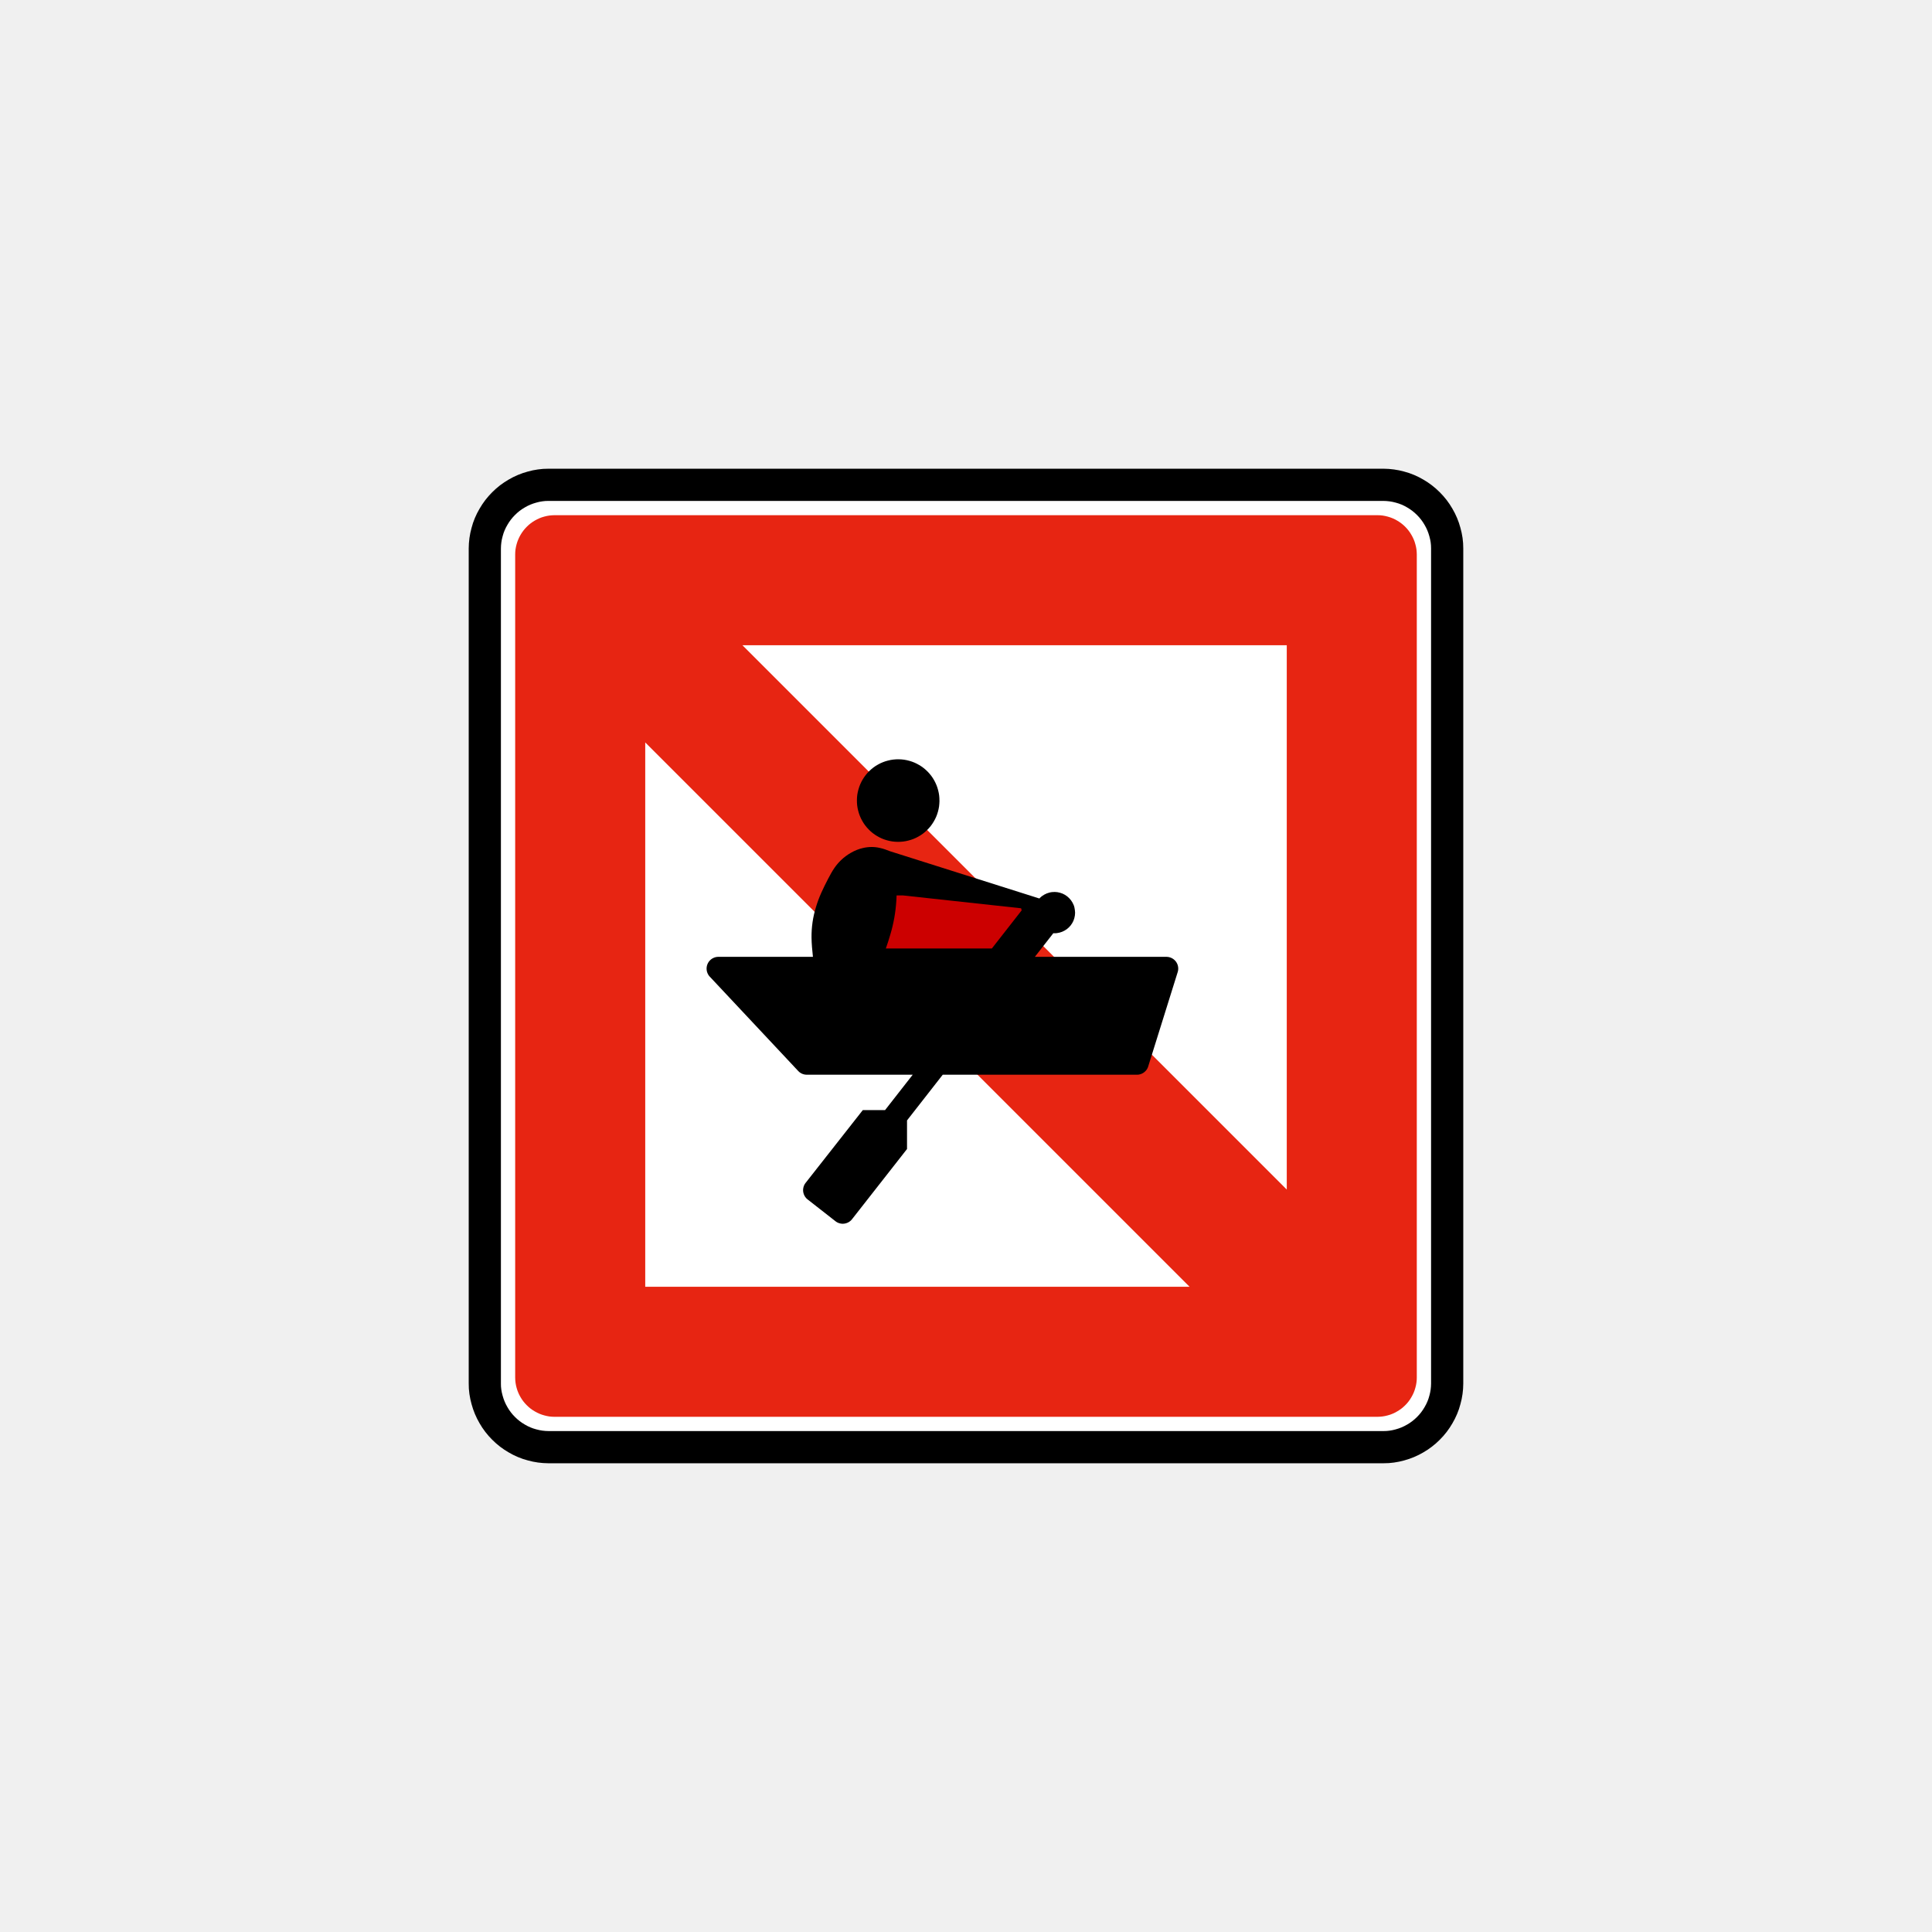
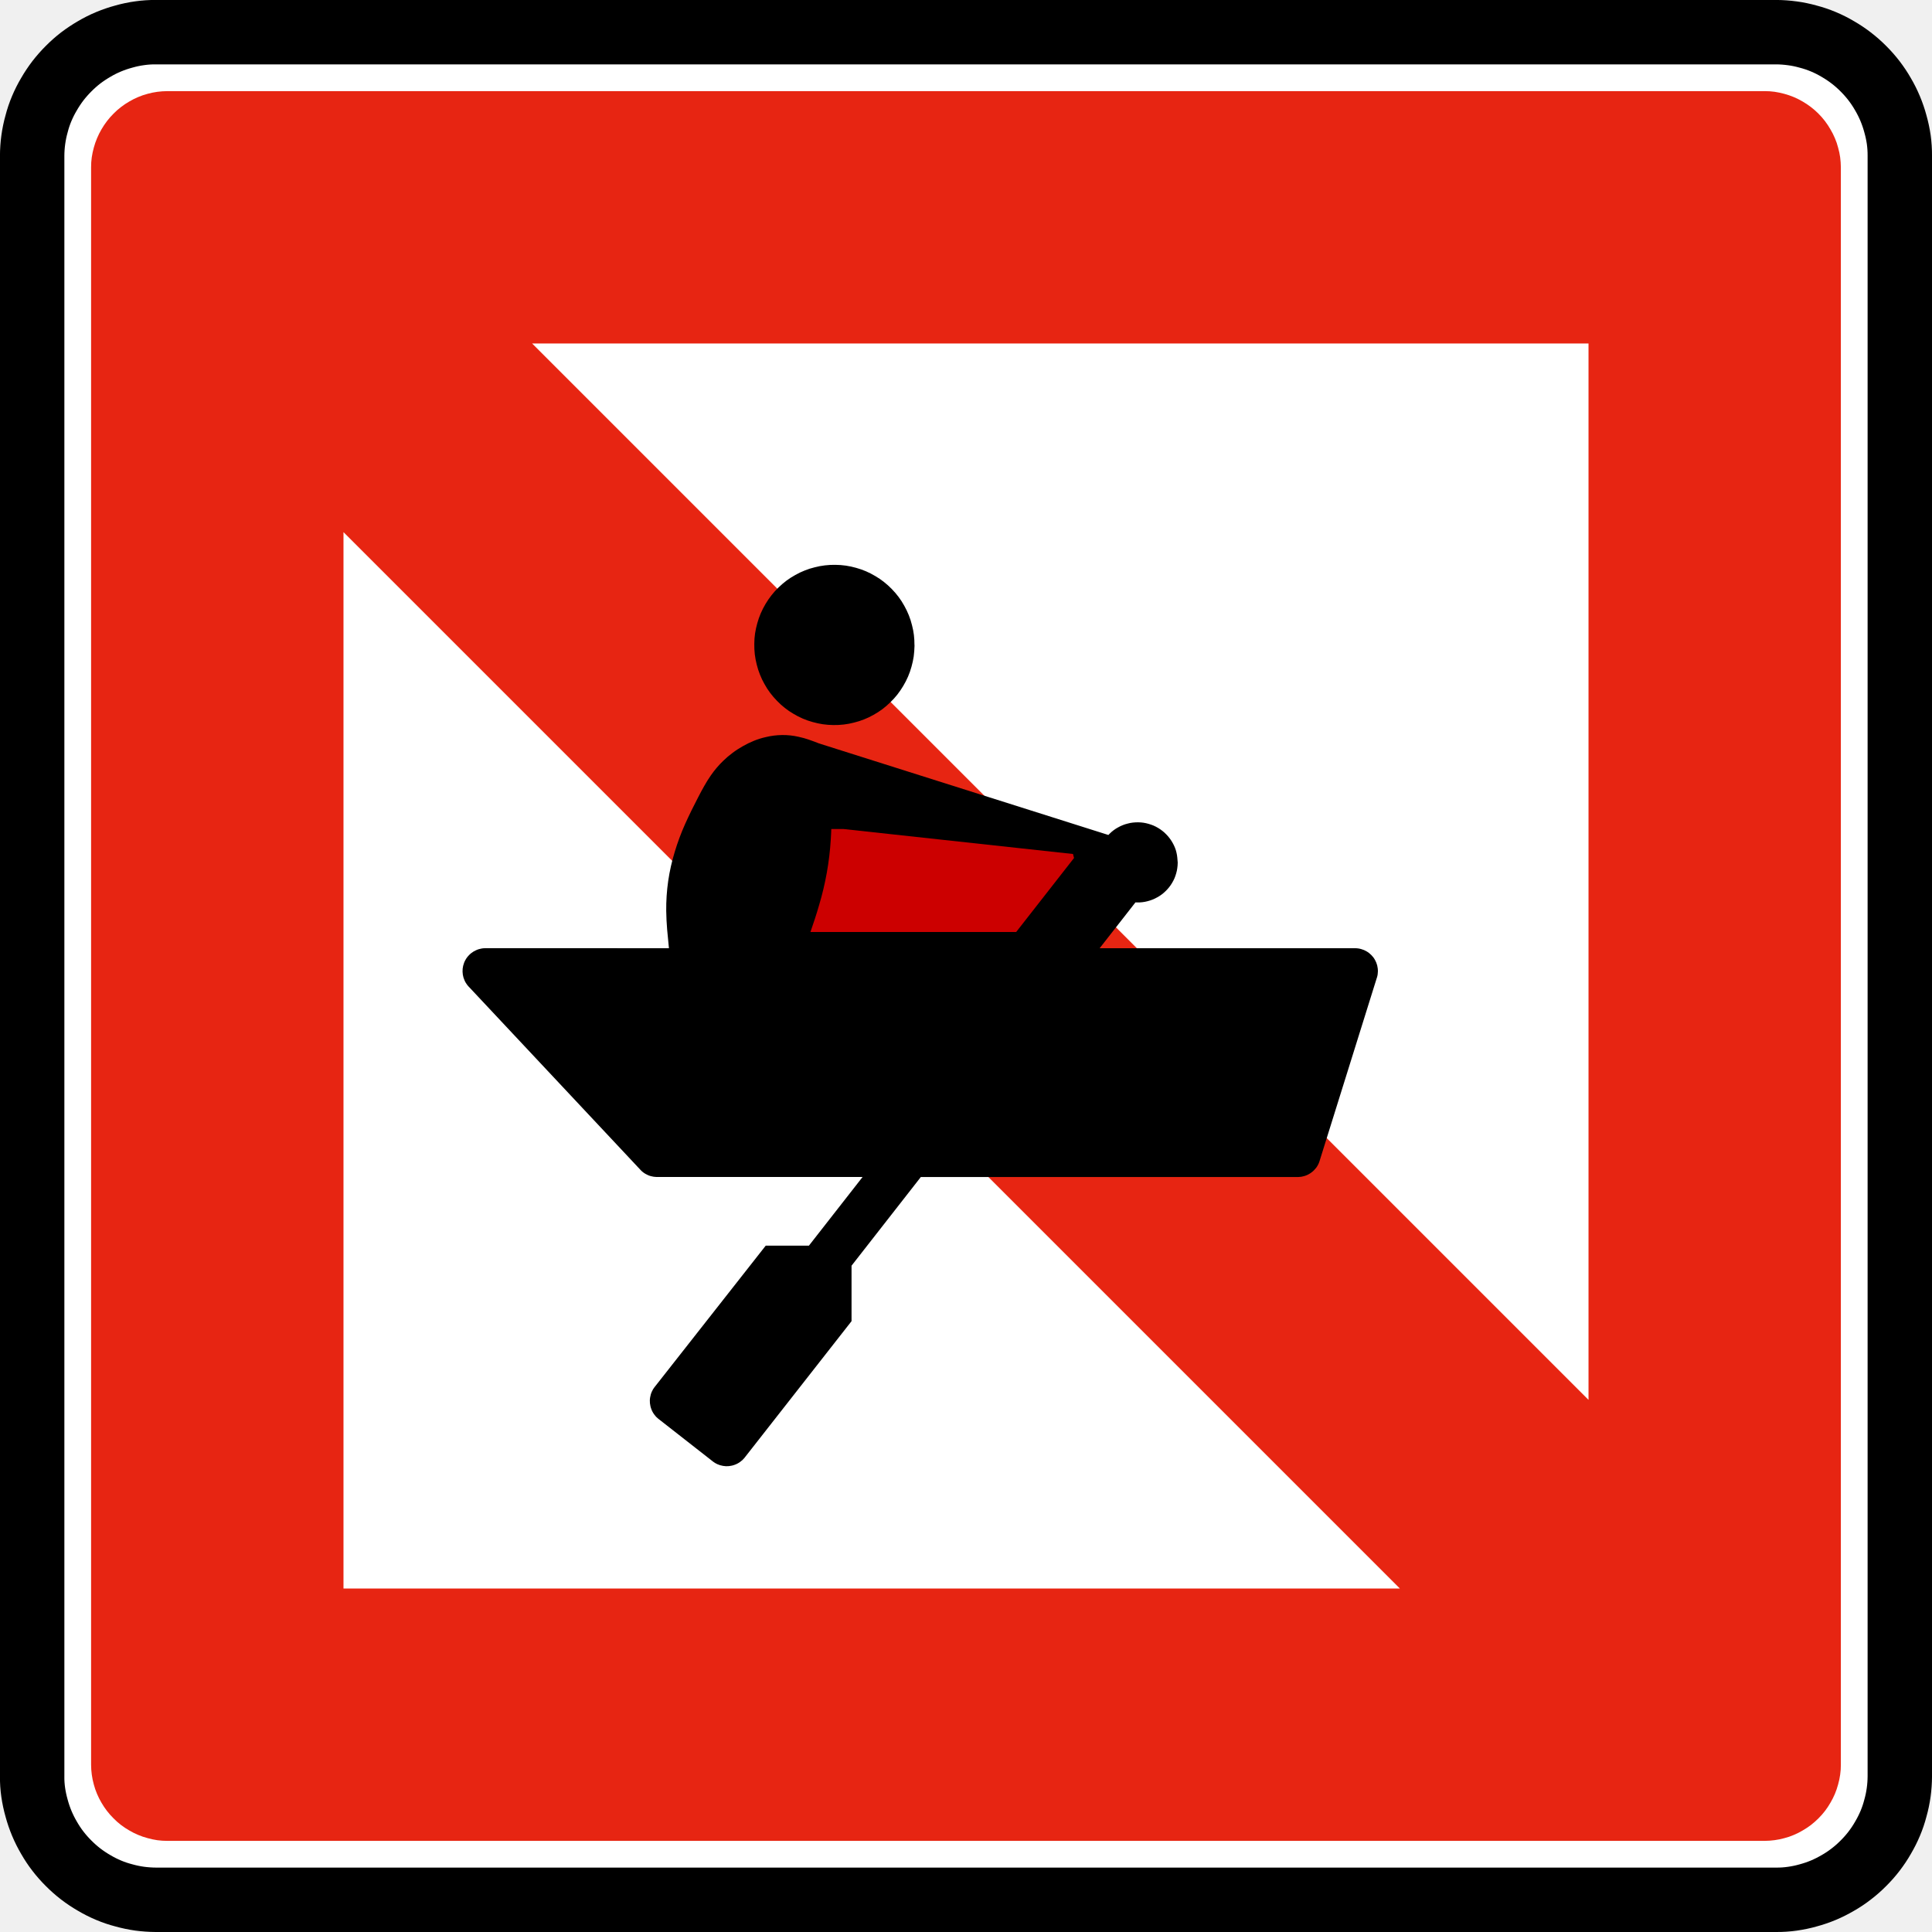
- <svg xmlns="http://www.w3.org/2000/svg" width="120" height="120" id="svg2" version="1.1" style="display:inline">
+ <svg xmlns="http://www.w3.org/2000/svg" width="60" height="60" id="svg2" version="1.1" style="display:inline">
  <defs id="defs4" />
-   <g id="layer20" style="display:inline">
-     <g transform="translate(160,247.6379)" id="layer1-33">
-       <g transform="matrix(0.8434624,0,0,0.8434499,-15.65376,-29.37472)" id="g2916">
-         <path d="m -130.709,-152.272 61.417,0 0.018,0 0.019,0 c 0.201,-0.001 0.403,-0.015 0.601,-0.043 0.2,-0.028 0.398,-0.068 0.591,-0.122 0.195,-0.051 0.385,-0.115 0.571,-0.194 0.186,-0.077 0.366,-0.169 0.539,-0.271 0.175,-0.1 0.343,-0.212 0.502,-0.335 0.159,-0.122 0.31,-0.256 0.451,-0.399 0.144,-0.141 0.278,-0.292 0.4,-0.453 0.122,-0.159 0.235,-0.328 0.335,-0.501 0.101,-0.174 0.191,-0.354 0.269,-0.54 0.077,-0.185 0.142,-0.376 0.195,-0.57 0.055,-0.195 0.098,-0.393 0.125,-0.593 0.029,-0.199 0.041,-0.4 0.04,-0.6 l 0,-61.491 c -0.001,-0.201 -0.015,-0.401 -0.043,-0.601 -0.026,-0.199 -0.068,-0.396 -0.122,-0.59 -0.05,-0.195 -0.115,-0.386 -0.193,-0.571 -0.079,-0.186 -0.169,-0.366 -0.271,-0.54 -0.101,-0.174 -0.212,-0.343 -0.335,-0.501 -0.122,-0.16 -0.256,-0.311 -0.4,-0.453 -0.141,-0.142 -0.292,-0.276 -0.451,-0.399 -0.16,-0.124 -0.328,-0.235 -0.502,-0.335 -0.172,-0.102 -0.354,-0.193 -0.539,-0.27 -0.186,-0.077 -0.378,-0.142 -0.571,-0.195 -0.194,-0.055 -0.391,-0.096 -0.591,-0.125 -0.199,-0.028 -0.4,-0.041 -0.601,-0.04 l -61.49,0 c -0.201,0.001 -0.403,0.015 -0.601,0.043 -0.2,0.028 -0.398,0.069 -0.591,0.122 -0.195,0.051 -0.386,0.115 -0.571,0.194 -0.186,0.077 -0.366,0.169 -0.539,0.271 -0.175,0.1 -0.343,0.211 -0.502,0.335 -0.159,0.122 -0.31,0.256 -0.451,0.399 -0.144,0.141 -0.278,0.292 -0.4,0.453 -0.122,0.159 -0.235,0.328 -0.334,0.501 -0.102,0.174 -0.193,0.354 -0.27,0.54 -0.077,0.185 -0.144,0.376 -0.196,0.571 -0.054,0.194 -0.096,0.391 -0.124,0.59 -0.029,0.2 -0.041,0.4 -0.04,0.601 l 0,0.019 -0.001,0.019 0,61.416 0.001,0.019 0,0.019 c 0.001,0.201 0.015,0.401 0.041,0.601 0.028,0.199 0.069,0.396 0.122,0.591 0.051,0.194 0.116,0.385 0.194,0.571 0.079,0.185 0.169,0.365 0.273,0.539 0.1,0.174 0.211,0.341 0.334,0.501 0.122,0.16 0.256,0.311 0.4,0.453 0.141,0.142 0.292,0.276 0.451,0.399 0.16,0.124 0.328,0.235 0.502,0.335 0.172,0.102 0.354,0.193 0.539,0.27 0.186,0.077 0.376,0.142 0.571,0.195 0.194,0.055 0.391,0.096 0.591,0.125 0.199,0.028 0.4,0.041 0.601,0.04 l 0.019,0 0.018,0 z" style="fill:none;stroke:#231f20;stroke-width:0.27;stroke-linecap:butt;stroke-linejoin:bevel;stroke-miterlimit:22.926;stroke-opacity:1;stroke-dasharray:none" id="path20230" />
-         <path d="m -130.709,-152.205 -0.036,0 c -0.205,-0.001 -0.409,-0.016 -0.611,-0.043 -0.203,-0.028 -0.403,-0.07 -0.599,-0.125 -0.198,-0.051 -0.391,-0.116 -0.58,-0.196 -0.189,-0.079 -0.371,-0.171 -0.546,-0.275 -0.177,-0.102 -0.347,-0.215 -0.51,-0.34 -0.161,-0.124 -0.315,-0.26 -0.459,-0.405 -0.145,-0.144 -0.28,-0.296 -0.405,-0.459 -0.125,-0.161 -0.237,-0.331 -0.339,-0.509 -0.104,-0.176 -0.195,-0.359 -0.274,-0.547 -0.079,-0.189 -0.145,-0.381 -0.198,-0.579 -0.056,-0.198 -0.099,-0.398 -0.128,-0.6 -0.029,-0.203 -0.043,-0.406 -0.04,-0.61 l 0,-61.491 c 0.001,-0.204 0.015,-0.407 0.043,-0.61 0.028,-0.203 0.069,-0.403 0.125,-0.6 0.05,-0.198 0.116,-0.391 0.195,-0.579 0.08,-0.189 0.171,-0.371 0.276,-0.547 0.101,-0.176 0.215,-0.346 0.339,-0.509 0.125,-0.161 0.26,-0.315 0.405,-0.459 0.144,-0.145 0.297,-0.281 0.459,-0.406 0.163,-0.124 0.333,-0.236 0.51,-0.339 0.175,-0.104 0.357,-0.195 0.546,-0.274 0.189,-0.079 0.383,-0.145 0.58,-0.198 0.196,-0.056 0.396,-0.098 0.6,-0.126 0.201,-0.029 0.405,-0.043 0.61,-0.041 l 61.491,0 c 0.204,0.001 0.407,0.016 0.61,0.044 0.201,0.026 0.403,0.069 0.599,0.124 0.198,0.051 0.391,0.117 0.58,0.196 0.189,0.079 0.371,0.171 0.546,0.275 0.177,0.102 0.347,0.215 0.509,0.34 0.163,0.125 0.316,0.26 0.46,0.405 0.145,0.144 0.28,0.297 0.405,0.459 0.125,0.163 0.237,0.331 0.339,0.509 0.104,0.176 0.195,0.359 0.274,0.547 0.079,0.189 0.145,0.381 0.198,0.579 0.056,0.198 0.099,0.398 0.128,0.6 0.028,0.203 0.041,0.406 0.04,0.61 l 0,61.491 c -0.001,0.204 -0.015,0.407 -0.043,0.61 -0.028,0.203 -0.069,0.403 -0.125,0.6 -0.051,0.198 -0.116,0.391 -0.196,0.58 -0.079,0.188 -0.171,0.37 -0.275,0.546 -0.101,0.177 -0.215,0.347 -0.339,0.509 -0.125,0.163 -0.26,0.315 -0.405,0.459 -0.144,0.145 -0.297,0.281 -0.46,0.405 -0.161,0.125 -0.331,0.239 -0.509,0.34 -0.176,0.102 -0.357,0.195 -0.546,0.274 -0.189,0.079 -0.383,0.145 -0.58,0.198 -0.196,0.056 -0.398,0.098 -0.6,0.126 -0.201,0.029 -0.405,0.043 -0.609,0.041 l -61.455,0 z" style="fill:#ffffff;fill-opacity:1;fill-rule:evenodd;stroke:#000000;stroke-width:2.371;stroke-linecap:butt;stroke-linejoin:bevel;stroke-miterlimit:22.926;stroke-opacity:1;stroke-dasharray:none" id="path20234" />
-         <path d="m -130.285,-154.441 60.591,0 c 0.127,-9.8e-4 0.251,-0.01 0.376,-0.027 0.126,-0.016 0.249,-0.042 0.37,-0.076 0.122,-0.031 0.242,-0.071 0.357,-0.121 0.116,-0.048 0.228,-0.105 0.337,-0.17 0.11,-0.063 0.214,-0.132 0.314,-0.208 0.1,-0.078 0.195,-0.16 0.284,-0.25 0.089,-0.089 0.173,-0.182 0.249,-0.282 0.076,-0.1 0.147,-0.205 0.208,-0.314 0.064,-0.108 0.121,-0.221 0.17,-0.337 0.048,-0.117 0.089,-0.235 0.121,-0.357 0.035,-0.121 0.06,-0.244 0.078,-0.37 0.018,-0.125 0.027,-0.25 0.026,-0.376 l 0,-60.616 c -0.001,-0.126 -0.01,-0.25 -0.026,-0.376 -0.017,-0.125 -0.043,-0.248 -0.078,-0.369 -0.031,-0.122 -0.071,-0.242 -0.121,-0.357 -0.049,-0.116 -0.105,-0.229 -0.17,-0.337 -0.062,-0.11 -0.132,-0.214 -0.208,-0.314 -0.076,-0.1 -0.16,-0.195 -0.249,-0.284 -0.089,-0.089 -0.184,-0.173 -0.284,-0.249 -0.1,-0.076 -0.205,-0.147 -0.314,-0.21 -0.108,-0.063 -0.221,-0.12 -0.337,-0.169 -0.116,-0.048 -0.235,-0.089 -0.357,-0.122 -0.121,-0.033 -0.244,-0.059 -0.37,-0.078 -0.125,-0.017 -0.249,-0.026 -0.376,-0.025 l -60.614,0 c -0.126,9.9e-4 -0.251,0.01 -0.376,0.026 -0.126,0.017 -0.249,0.043 -0.37,0.076 -0.122,0.032 -0.242,0.073 -0.357,0.122 -0.116,0.048 -0.228,0.105 -0.337,0.169 -0.11,0.063 -0.214,0.133 -0.314,0.21 -0.1,0.076 -0.195,0.16 -0.282,0.249 -0.09,0.089 -0.174,0.184 -0.25,0.284 -0.076,0.1 -0.147,0.205 -0.21,0.314 -0.063,0.108 -0.12,0.221 -0.168,0.337 -0.049,0.116 -0.09,0.235 -0.123,0.357 -0.033,0.121 -0.06,0.244 -0.078,0.37 -0.017,0.125 -0.026,0.249 -0.025,0.375 l 0,60.616 c 0,0.126 0.01,0.251 0.026,0.376 0.017,0.126 0.043,0.249 0.076,0.37 0.032,0.122 0.073,0.242 0.122,0.357 0.048,0.116 0.105,0.228 0.169,0.337 0.063,0.11 0.133,0.214 0.21,0.314 0.078,0.1 0.16,0.194 0.25,0.282 0.088,0.09 0.182,0.174 0.282,0.25 0.1,0.076 0.205,0.147 0.314,0.208 0.108,0.064 0.221,0.121 0.337,0.169 0.116,0.049 0.235,0.09 0.357,0.122 0.121,0.035 0.244,0.06 0.37,0.079 0.125,0.017 0.25,0.025 0.376,0.025 l 0.022,0 z" style="fill:#e72512;fill-opacity:1;fill-rule:evenodd;stroke:none" id="path20238" />
-         <path d="m -83.536,-164.016 -40.085,-40.085 0,40.085 40.085,0" style="fill:#ffffff;fill-opacity:1;fill-rule:evenodd;stroke:none" id="path20242" />
-         <path d="m -76.379,-171.175 0,-40.085 -40.085,0 40.085,40.085" style="fill:#ffffff;fill-opacity:1;fill-rule:evenodd;stroke:none" id="path20246" />
-         <path d="m -94.596,-192.611 c 0.007,-0.009 0.015,-0.016 0.024,-0.025 0.007,-0.007 0.015,-0.016 0.024,-0.024 0.046,-0.048 0.098,-0.09 0.15,-0.13 0.054,-0.04 0.109,-0.076 0.168,-0.107 0.058,-0.033 0.117,-0.061 0.179,-0.086 0.062,-0.025 0.125,-0.045 0.19,-0.06 0.064,-0.018 0.129,-0.03 0.195,-0.037 0.066,-0.007 0.133,-0.011 0.199,-0.01 0.066,0.001 0.133,0.005 0.198,0.015 0.066,0.01 0.131,0.024 0.195,0.043 0.064,0.018 0.126,0.04 0.188,0.065 0.061,0.026 0.12,0.058 0.177,0.091 0.056,0.034 0.111,0.071 0.164,0.113 0.052,0.041 0.101,0.085 0.147,0.134 0.046,0.046 0.09,0.098 0.129,0.15 0.04,0.054 0.076,0.109 0.109,0.168 0.033,0.058 0.062,0.117 0.087,0.179 0.025,0.061 0.045,0.125 0.059,0.19 0.015,0.06 0.025,0.122 0.031,0.185 0.006,0.062 0.011,0.125 0.016,0.189 l 0,0.02 c -0.001,0.066 -0.006,0.133 -0.016,0.198 -0.009,0.066 -0.022,0.131 -0.041,0.195 -0.018,0.064 -0.039,0.126 -0.065,0.188 -0.026,0.061 -0.058,0.12 -0.091,0.176 -0.034,0.058 -0.071,0.113 -0.113,0.165 -0.041,0.051 -0.086,0.101 -0.134,0.147 -0.046,0.046 -0.098,0.09 -0.15,0.129 -0.054,0.04 -0.11,0.076 -0.168,0.107 -0.058,0.034 -0.117,0.061 -0.179,0.086 -0.062,0.025 -0.125,0.045 -0.19,0.061 -0.064,0.018 -0.129,0.03 -0.195,0.037 -0.066,0.009 -0.133,0.011 -0.199,0.009 -0.01,0 -0.021,0 -0.031,-0.001 l -0.031,-0.001 -1.359,1.74 9.711,0 c 0.036,0 0.072,0.004 0.109,0.009 0.036,0.005 0.072,0.014 0.107,0.024 0.036,0.01 0.072,0.022 0.107,0.037 0.034,0.015 0.068,0.033 0.1,0.052 0.034,0.019 0.065,0.04 0.094,0.064 0.03,0.024 0.059,0.05 0.084,0.076 0.028,0.028 0.052,0.056 0.075,0.086 0.022,0.031 0.043,0.062 0.061,0.096 0.019,0.033 0.035,0.068 0.049,0.102 0.014,0.035 0.025,0.071 0.035,0.107 0.009,0.037 0.016,0.075 0.02,0.113 0.005,0.037 0.006,0.075 0.006,0.114 -0.001,0.037 -0.004,0.075 -0.009,0.113 -0.005,0.037 -0.014,0.075 -0.025,0.111 l -0.003,0.011 -0.004,0.01 -2.171,6.946 -0.006,0.02 c -0.007,0.024 -0.016,0.046 -0.026,0.069 -0.01,0.022 -0.021,0.045 -0.033,0.068 -0.018,0.033 -0.037,0.065 -0.06,0.096 -0.022,0.03 -0.048,0.06 -0.074,0.086 -0.025,0.029 -0.054,0.054 -0.083,0.077 -0.03,0.025 -0.061,0.046 -0.092,0.065 -0.033,0.021 -0.066,0.039 -0.101,0.054 -0.035,0.015 -0.07,0.029 -0.106,0.039 -0.036,0.011 -0.074,0.02 -0.111,0.026 -0.037,0.006 -0.075,0.009 -0.114,0.01 l -0.011,0 -14.314,0 -2.629,3.365 0,2.105 -4.05,5.17 -0.006,0.009 c -0.002,0.002 -0.005,0.005 -0.008,0.009 -0.024,0.029 -0.05,0.056 -0.077,0.083 -0.029,0.026 -0.058,0.05 -0.089,0.071 -0.031,0.022 -0.062,0.043 -0.096,0.06 -0.034,0.018 -0.069,0.034 -0.104,0.046 -0.036,0.014 -0.072,0.025 -0.109,0.033 -0.037,0.009 -0.075,0.015 -0.113,0.019 -0.037,0.004 -0.075,0.005 -0.114,0.004 -0.037,-0.002 -0.075,-0.006 -0.113,-0.013 -0.037,-0.006 -0.075,-0.015 -0.111,-0.026 -0.036,-0.011 -0.071,-0.024 -0.106,-0.04 -0.028,-0.013 -0.055,-0.026 -0.081,-0.043 -0.026,-0.015 -0.051,-0.033 -0.076,-0.051 l -0.016,-0.013 -2.05,-1.604 -0.009,-0.008 -0.009,-0.006 c -0.03,-0.024 -0.058,-0.05 -0.084,-0.077 -0.025,-0.029 -0.049,-0.058 -0.071,-0.089 -0.022,-0.031 -0.043,-0.062 -0.06,-0.096 -0.018,-0.034 -0.034,-0.069 -0.046,-0.104 -0.014,-0.036 -0.025,-0.072 -0.033,-0.109 -0.009,-0.037 -0.015,-0.075 -0.019,-0.113 -0.004,-0.037 -0.005,-0.076 -0.004,-0.114 0.001,-0.037 0.006,-0.075 0.013,-0.113 0.006,-0.037 0.015,-0.075 0.025,-0.11 0.011,-0.037 0.025,-0.072 0.041,-0.107 0.013,-0.028 0.026,-0.055 0.043,-0.083 0.016,-0.026 0.034,-0.052 0.052,-0.076 l 0.013,-0.016 4.211,-5.359 1.639,0 2.036,-2.605 -7.82,0 c -0.036,-0.001 -0.071,-0.004 -0.106,-0.009 -0.035,-0.005 -0.069,-0.013 -0.104,-0.022 -0.036,-0.01 -0.072,-0.021 -0.107,-0.036 -0.035,-0.015 -0.069,-0.033 -0.101,-0.051 -0.033,-0.019 -0.065,-0.04 -0.095,-0.064 -0.029,-0.022 -0.058,-0.049 -0.084,-0.076 l -0.007,-0.008 -0.009,-0.009 -6.511,-6.946 -0.015,-0.015 c -0.018,-0.019 -0.034,-0.039 -0.049,-0.06 -0.016,-0.021 -0.03,-0.043 -0.044,-0.065 -0.02,-0.031 -0.037,-0.065 -0.052,-0.1 -0.016,-0.035 -0.029,-0.07 -0.04,-0.106 -0.01,-0.036 -0.019,-0.074 -0.025,-0.111 -0.006,-0.037 -0.009,-0.075 -0.01,-0.114 -0.001,-0.037 0,-0.075 0.004,-0.113 0.004,-0.039 0.011,-0.075 0.02,-0.113 0.009,-0.036 0.02,-0.074 0.034,-0.109 0.013,-0.035 0.029,-0.07 0.048,-0.102 0.018,-0.034 0.037,-0.066 0.06,-0.096 0.022,-0.031 0.048,-0.06 0.074,-0.087 0.025,-0.028 0.054,-0.054 0.083,-0.077 0.03,-0.024 0.061,-0.045 0.092,-0.065 0.033,-0.02 0.066,-0.037 0.101,-0.052 0.034,-0.016 0.07,-0.029 0.106,-0.04 0.036,-0.011 0.074,-0.019 0.111,-0.025 0.037,-0.006 0.075,-0.01 0.113,-0.01 l 0.011,0 0.011,-0.001 6.963,0.001 c -0.025,-0.236 -0.048,-0.471 -0.068,-0.708 -0.02,-0.236 -0.031,-0.472 -0.035,-0.709 -0.004,-0.38 0.021,-0.759 0.075,-1.135 0.055,-0.375 0.138,-0.746 0.25,-1.109 0.109,-0.362 0.241,-0.716 0.396,-1.061 0.156,-0.346 0.323,-0.686 0.499,-1.021 0.072,-0.14 0.146,-0.279 0.224,-0.415 0.076,-0.136 0.16,-0.27 0.249,-0.399 0.069,-0.099 0.142,-0.195 0.22,-0.287 0.079,-0.092 0.161,-0.181 0.249,-0.265 0.111,-0.109 0.229,-0.21 0.354,-0.302 0.124,-0.094 0.255,-0.177 0.39,-0.254 0.135,-0.077 0.275,-0.146 0.419,-0.204 0.145,-0.059 0.292,-0.106 0.445,-0.14 0.206,-0.051 0.416,-0.077 0.629,-0.08 0.211,-0.002 0.421,0.02 0.627,0.068 0.133,0.028 0.263,0.065 0.39,0.109 0.128,0.044 0.255,0.091 0.38,0.141 l 10.984,3.475" style="fill:#000000;fill-opacity:1;fill-rule:evenodd;stroke:none" id="path20250" />
-         <path d="m -101.954,-199.82 0,0.02 0,0.02 c -0.003,0.133 -0.013,0.265 -0.03,0.396 -0.019,0.131 -0.048,0.261 -0.084,0.389 -0.035,0.128 -0.079,0.254 -0.131,0.375 -0.052,0.122 -0.114,0.24 -0.182,0.354 -0.068,0.115 -0.142,0.224 -0.224,0.329 -0.083,0.104 -0.171,0.203 -0.268,0.294 -0.094,0.094 -0.195,0.18 -0.301,0.26 -0.106,0.079 -0.217,0.151 -0.334,0.215 -0.116,0.066 -0.236,0.124 -0.359,0.172 -0.124,0.049 -0.25,0.09 -0.379,0.121 -0.129,0.034 -0.259,0.059 -0.39,0.074 -0.133,0.016 -0.265,0.022 -0.398,0.02 -0.133,-0.001 -0.265,-0.011 -0.396,-0.03 -0.131,-0.019 -0.261,-0.048 -0.389,-0.084 -0.129,-0.035 -0.254,-0.079 -0.375,-0.131 -0.122,-0.052 -0.241,-0.114 -0.354,-0.182 -0.115,-0.066 -0.225,-0.141 -0.329,-0.224 -0.104,-0.083 -0.203,-0.171 -0.295,-0.268 -0.092,-0.094 -0.18,-0.195 -0.259,-0.301 -0.08,-0.106 -0.151,-0.217 -0.215,-0.334 -0.066,-0.115 -0.124,-0.235 -0.172,-0.359 -0.05,-0.124 -0.09,-0.25 -0.122,-0.379 -0.033,-0.128 -0.058,-0.259 -0.074,-0.39 -0.015,-0.133 -0.021,-0.265 -0.019,-0.398 0,-0.133 0.01,-0.265 0.029,-0.396 0.02,-0.131 0.048,-0.261 0.085,-0.389 0.035,-0.128 0.079,-0.254 0.131,-0.375 0.052,-0.122 0.114,-0.24 0.181,-0.354 0.068,-0.115 0.142,-0.224 0.225,-0.329 0.081,-0.104 0.171,-0.203 0.266,-0.295 0.095,-0.092 0.195,-0.179 0.301,-0.259 0.106,-0.08 0.219,-0.151 0.335,-0.215 0.115,-0.066 0.235,-0.124 0.359,-0.172 0.122,-0.05 0.249,-0.09 0.378,-0.121 0.129,-0.034 0.259,-0.059 0.391,-0.074 0.131,-0.016 0.265,-0.022 0.396,-0.02 0.134,10e-4 0.266,0.011 0.398,0.03 0.131,0.019 0.261,0.048 0.389,0.084 0.128,0.035 0.253,0.079 0.375,0.131 0.121,0.052 0.24,0.114 0.354,0.182 0.114,0.066 0.224,0.141 0.328,0.224 0.105,0.083 0.204,0.171 0.295,0.266 0.094,0.095 0.18,0.196 0.26,0.302 0.079,0.106 0.151,0.217 0.215,0.334 0.065,0.115 0.122,0.235 0.172,0.359 0.049,0.122 0.09,0.249 0.121,0.378 0.033,0.122 0.056,0.246 0.072,0.371 0.015,0.125 0.022,0.251 0.021,0.378" style="fill:#000000;fill-opacity:1;fill-rule:evenodd;stroke:none" id="path20254" />
-         <path d="m -95.939,-191.888 -8.712,-0.948 -0.46,0 c -0.002,0.066 -0.006,0.134 -0.009,0.2 -0.004,0.068 -0.008,0.135 -0.011,0.201 -0.026,0.421 -0.076,0.84 -0.15,1.255 -0.074,0.414 -0.171,0.824 -0.292,1.228 -0.05,0.172 -0.102,0.344 -0.158,0.514 -0.056,0.17 -0.113,0.34 -0.171,0.509 l 7.807,0 2.195,-2.808 -0.011,-0.036 c -0.004,-0.013 -0.007,-0.025 -0.01,-0.037 -0.004,-0.013 -0.006,-0.026 -0.009,-0.039 l -0.009,-0.039" style="fill:#cc0000;fill-opacity:1;fill-rule:evenodd;stroke:none" id="path20258" />
+   <g id="layer20" style="display:inline" transform="translate(0,-60)">
+     <g id="g7021" transform="matrix(0.9703507,0,0,0.9703507,-28.22101,31.77892)">
+       <g id="layer1-33" transform="translate(160,247.6379)">
+         <g id="g2916" transform="matrix(0.8434624,0,0,0.8434499,-15.65376,-29.37472)">
+           <path id="path20230" style="fill:none;stroke:#231f20;stroke-width:0.278;stroke-linecap:butt;stroke-linejoin:bevel;stroke-miterlimit:22.926;stroke-opacity:1;stroke-dasharray:none" d="m -130.709,-152.272 61.417,0 0.018,0 0.019,0 c 0.201,-0.001 0.403,-0.015 0.601,-0.043 0.2,-0.028 0.398,-0.068 0.591,-0.122 0.195,-0.051 0.385,-0.115 0.571,-0.194 0.186,-0.077 0.366,-0.169 0.539,-0.271 0.175,-0.1 0.343,-0.212 0.502,-0.335 0.159,-0.122 0.31,-0.256 0.451,-0.399 0.144,-0.141 0.278,-0.292 0.4,-0.453 0.122,-0.159 0.235,-0.328 0.335,-0.501 0.101,-0.174 0.191,-0.354 0.269,-0.54 0.077,-0.185 0.142,-0.376 0.195,-0.57 0.055,-0.195 0.098,-0.393 0.125,-0.593 0.029,-0.199 0.041,-0.4 0.04,-0.6 l 0,-61.491 c -0.001,-0.201 -0.015,-0.401 -0.043,-0.601 -0.026,-0.199 -0.068,-0.396 -0.122,-0.59 -0.05,-0.195 -0.115,-0.386 -0.193,-0.571 -0.079,-0.186 -0.169,-0.366 -0.271,-0.54 -0.101,-0.174 -0.212,-0.343 -0.335,-0.501 -0.122,-0.16 -0.256,-0.311 -0.4,-0.453 -0.141,-0.142 -0.292,-0.276 -0.451,-0.399 -0.16,-0.124 -0.328,-0.235 -0.502,-0.335 -0.172,-0.102 -0.354,-0.193 -0.539,-0.27 -0.186,-0.077 -0.378,-0.142 -0.571,-0.195 -0.194,-0.055 -0.391,-0.096 -0.591,-0.125 -0.199,-0.028 -0.4,-0.041 -0.601,-0.04 l -61.49,0 c -0.201,0.001 -0.403,0.015 -0.601,0.043 -0.2,0.028 -0.398,0.069 -0.591,0.122 -0.195,0.051 -0.386,0.115 -0.571,0.194 -0.186,0.077 -0.366,0.169 -0.539,0.271 -0.175,0.1 -0.343,0.211 -0.502,0.335 -0.159,0.122 -0.31,0.256 -0.451,0.399 -0.144,0.141 -0.278,0.292 -0.4,0.453 -0.122,0.159 -0.235,0.328 -0.334,0.501 -0.102,0.174 -0.193,0.354 -0.27,0.54 -0.077,0.185 -0.144,0.376 -0.196,0.571 -0.054,0.194 -0.096,0.391 -0.124,0.59 -0.029,0.2 -0.041,0.4 -0.04,0.601 l 0,0.019 -0.001,0.019 0,61.416 0.001,0.019 0,0.019 c 0.001,0.201 0.015,0.401 0.041,0.601 0.028,0.199 0.069,0.396 0.122,0.591 0.051,0.194 0.116,0.385 0.194,0.571 0.079,0.185 0.169,0.365 0.273,0.539 0.1,0.174 0.211,0.341 0.334,0.501 0.122,0.16 0.256,0.311 0.4,0.453 0.141,0.142 0.292,0.276 0.451,0.399 0.16,0.124 0.328,0.235 0.502,0.335 0.172,0.102 0.354,0.193 0.539,0.27 0.186,0.077 0.376,0.142 0.571,0.195 0.194,0.055 0.391,0.096 0.591,0.125 0.199,0.028 0.4,0.041 0.601,0.04 l 0.019,0 0.018,0 z" />
+           <path id="path20234" style="fill:#ffffff;fill-opacity:1;fill-rule:evenodd;stroke:#000000;stroke-width:2.444;stroke-linecap:butt;stroke-linejoin:bevel;stroke-miterlimit:22.926;stroke-opacity:1;stroke-dasharray:none" d="m -130.709,-152.205 -0.036,0 c -0.205,-0.001 -0.409,-0.016 -0.611,-0.043 -0.203,-0.028 -0.403,-0.07 -0.599,-0.125 -0.198,-0.051 -0.391,-0.116 -0.58,-0.196 -0.189,-0.079 -0.371,-0.171 -0.546,-0.275 -0.177,-0.102 -0.347,-0.215 -0.51,-0.34 -0.161,-0.124 -0.315,-0.26 -0.459,-0.405 -0.145,-0.144 -0.28,-0.296 -0.405,-0.459 -0.125,-0.161 -0.237,-0.331 -0.339,-0.509 -0.104,-0.176 -0.195,-0.359 -0.274,-0.547 -0.079,-0.189 -0.145,-0.381 -0.198,-0.579 -0.056,-0.198 -0.099,-0.398 -0.128,-0.6 -0.029,-0.203 -0.043,-0.406 -0.04,-0.61 l 0,-61.491 c 0.001,-0.204 0.015,-0.407 0.043,-0.61 0.028,-0.203 0.069,-0.403 0.125,-0.6 0.05,-0.198 0.116,-0.391 0.195,-0.579 0.08,-0.189 0.171,-0.371 0.276,-0.547 0.101,-0.176 0.215,-0.346 0.339,-0.509 0.125,-0.161 0.26,-0.315 0.405,-0.459 0.144,-0.145 0.297,-0.281 0.459,-0.406 0.163,-0.124 0.333,-0.236 0.51,-0.339 0.175,-0.104 0.357,-0.195 0.546,-0.274 0.189,-0.079 0.383,-0.145 0.58,-0.198 0.196,-0.056 0.396,-0.098 0.6,-0.126 0.201,-0.029 0.405,-0.043 0.61,-0.041 l 61.491,0 c 0.204,0.001 0.407,0.016 0.61,0.044 0.201,0.026 0.403,0.069 0.599,0.124 0.198,0.051 0.391,0.117 0.58,0.196 0.189,0.079 0.371,0.171 0.546,0.275 0.177,0.102 0.347,0.215 0.509,0.34 0.163,0.125 0.316,0.26 0.46,0.405 0.145,0.144 0.28,0.297 0.405,0.459 0.125,0.163 0.237,0.331 0.339,0.509 0.104,0.176 0.195,0.359 0.274,0.547 0.079,0.189 0.145,0.381 0.198,0.579 0.056,0.198 0.099,0.398 0.128,0.6 0.028,0.203 0.041,0.406 0.04,0.61 l 0,61.491 c -0.001,0.204 -0.015,0.407 -0.043,0.61 -0.028,0.203 -0.069,0.403 -0.125,0.6 -0.051,0.198 -0.116,0.391 -0.196,0.58 -0.079,0.188 -0.171,0.37 -0.275,0.546 -0.101,0.177 -0.215,0.347 -0.339,0.509 -0.125,0.163 -0.26,0.315 -0.405,0.459 -0.144,0.145 -0.297,0.281 -0.46,0.405 -0.161,0.125 -0.331,0.239 -0.509,0.34 -0.176,0.102 -0.357,0.195 -0.546,0.274 -0.189,0.079 -0.383,0.145 -0.58,0.198 -0.196,0.056 -0.398,0.098 -0.6,0.126 -0.201,0.029 -0.405,0.043 -0.609,0.041 l -61.455,0 z" />
+           <path id="path20238" style="fill:#e72512;fill-opacity:1;fill-rule:evenodd;stroke:none" d="m -130.285,-154.441 60.591,0 c 0.127,-9.8e-4 0.251,-0.01 0.376,-0.027 0.126,-0.016 0.249,-0.042 0.37,-0.076 0.122,-0.031 0.242,-0.071 0.357,-0.121 0.116,-0.048 0.228,-0.105 0.337,-0.17 0.11,-0.063 0.214,-0.132 0.314,-0.208 0.1,-0.078 0.195,-0.16 0.284,-0.25 0.089,-0.089 0.173,-0.182 0.249,-0.282 0.076,-0.1 0.147,-0.205 0.208,-0.314 0.064,-0.108 0.121,-0.221 0.17,-0.337 0.048,-0.117 0.089,-0.235 0.121,-0.357 0.035,-0.121 0.06,-0.244 0.078,-0.37 0.018,-0.125 0.027,-0.25 0.026,-0.376 l 0,-60.616 c -0.001,-0.126 -0.01,-0.25 -0.026,-0.376 -0.017,-0.125 -0.043,-0.248 -0.078,-0.369 -0.031,-0.122 -0.071,-0.242 -0.121,-0.357 -0.049,-0.116 -0.105,-0.229 -0.17,-0.337 -0.062,-0.11 -0.132,-0.214 -0.208,-0.314 -0.076,-0.1 -0.16,-0.195 -0.249,-0.284 -0.089,-0.089 -0.184,-0.173 -0.284,-0.249 -0.1,-0.076 -0.205,-0.147 -0.314,-0.21 -0.108,-0.063 -0.221,-0.12 -0.337,-0.169 -0.116,-0.048 -0.235,-0.089 -0.357,-0.122 -0.121,-0.033 -0.244,-0.059 -0.37,-0.078 -0.125,-0.017 -0.249,-0.026 -0.376,-0.025 l -60.614,0 c -0.126,9.9e-4 -0.251,0.01 -0.376,0.026 -0.126,0.017 -0.249,0.043 -0.37,0.076 -0.122,0.032 -0.242,0.073 -0.357,0.122 -0.116,0.048 -0.228,0.105 -0.337,0.169 -0.11,0.063 -0.214,0.133 -0.314,0.21 -0.1,0.076 -0.195,0.16 -0.282,0.249 -0.09,0.089 -0.174,0.184 -0.25,0.284 -0.076,0.1 -0.147,0.205 -0.21,0.314 -0.063,0.108 -0.12,0.221 -0.168,0.337 -0.049,0.116 -0.09,0.235 -0.123,0.357 -0.033,0.121 -0.06,0.244 -0.078,0.37 -0.017,0.125 -0.026,0.249 -0.025,0.375 l 0,60.616 c 0,0.126 0.01,0.251 0.026,0.376 0.017,0.126 0.043,0.249 0.076,0.37 0.032,0.122 0.073,0.242 0.122,0.357 0.048,0.116 0.105,0.228 0.169,0.337 0.063,0.11 0.133,0.214 0.21,0.314 0.078,0.1 0.16,0.194 0.25,0.282 0.088,0.09 0.182,0.174 0.282,0.25 0.1,0.076 0.205,0.147 0.314,0.208 0.108,0.064 0.221,0.121 0.337,0.169 0.116,0.049 0.235,0.09 0.357,0.122 0.121,0.035 0.244,0.06 0.37,0.079 0.125,0.017 0.25,0.025 0.376,0.025 l 0.022,0 z" />
+           <path id="path20242" style="fill:#ffffff;fill-opacity:1;fill-rule:evenodd;stroke:none" d="m -83.536,-164.016 -40.085,-40.085 0,40.085 40.085,0" />
+           <path id="path20246" style="fill:#ffffff;fill-opacity:1;fill-rule:evenodd;stroke:none" d="m -76.379,-171.175 0,-40.085 -40.085,0 40.085,40.085" />
+           <path id="path20250" style="fill:#000000;fill-opacity:1;fill-rule:evenodd;stroke:none" d="m -94.596,-192.611 c 0.007,-0.009 0.015,-0.016 0.024,-0.025 0.007,-0.007 0.015,-0.016 0.024,-0.024 0.046,-0.048 0.098,-0.09 0.15,-0.13 0.054,-0.04 0.109,-0.076 0.168,-0.107 0.058,-0.033 0.117,-0.061 0.179,-0.086 0.062,-0.025 0.125,-0.045 0.19,-0.06 0.064,-0.018 0.129,-0.03 0.195,-0.037 0.066,-0.007 0.133,-0.011 0.199,-0.01 0.066,0.001 0.133,0.005 0.198,0.015 0.066,0.01 0.131,0.024 0.195,0.043 0.064,0.018 0.126,0.04 0.188,0.065 0.061,0.026 0.12,0.058 0.177,0.091 0.056,0.034 0.111,0.071 0.164,0.113 0.052,0.041 0.101,0.085 0.147,0.134 0.046,0.046 0.09,0.098 0.129,0.15 0.04,0.054 0.076,0.109 0.109,0.168 0.033,0.058 0.062,0.117 0.087,0.179 0.025,0.061 0.045,0.125 0.059,0.19 0.015,0.06 0.025,0.122 0.031,0.185 0.006,0.062 0.011,0.125 0.016,0.189 l 0,0.02 c -0.001,0.066 -0.006,0.133 -0.016,0.198 -0.009,0.066 -0.022,0.131 -0.041,0.195 -0.018,0.064 -0.039,0.126 -0.065,0.188 -0.026,0.061 -0.058,0.12 -0.091,0.176 -0.034,0.058 -0.071,0.113 -0.113,0.165 -0.041,0.051 -0.086,0.101 -0.134,0.147 -0.046,0.046 -0.098,0.09 -0.15,0.129 -0.054,0.04 -0.11,0.076 -0.168,0.107 -0.058,0.034 -0.117,0.061 -0.179,0.086 -0.062,0.025 -0.125,0.045 -0.19,0.061 -0.064,0.018 -0.129,0.03 -0.195,0.037 -0.066,0.009 -0.133,0.011 -0.199,0.009 -0.01,0 -0.021,0 -0.031,-0.001 l -0.031,-0.001 -1.359,1.74 9.711,0 c 0.036,0 0.072,0.004 0.109,0.009 0.036,0.005 0.072,0.014 0.107,0.024 0.036,0.01 0.072,0.022 0.107,0.037 0.034,0.015 0.068,0.033 0.1,0.052 0.034,0.019 0.065,0.04 0.094,0.064 0.03,0.024 0.059,0.05 0.084,0.076 0.028,0.028 0.052,0.056 0.075,0.086 0.022,0.031 0.043,0.062 0.061,0.096 0.019,0.033 0.035,0.068 0.049,0.102 0.014,0.035 0.025,0.071 0.035,0.107 0.009,0.037 0.016,0.075 0.02,0.113 0.005,0.037 0.006,0.075 0.006,0.114 -0.001,0.037 -0.004,0.075 -0.009,0.113 -0.005,0.037 -0.014,0.075 -0.025,0.111 l -0.003,0.011 -0.004,0.01 -2.171,6.946 -0.006,0.02 c -0.007,0.024 -0.016,0.046 -0.026,0.069 -0.01,0.022 -0.021,0.045 -0.033,0.068 -0.018,0.033 -0.037,0.065 -0.06,0.096 -0.022,0.03 -0.048,0.06 -0.074,0.086 -0.025,0.029 -0.054,0.054 -0.083,0.077 -0.03,0.025 -0.061,0.046 -0.092,0.065 -0.033,0.021 -0.066,0.039 -0.101,0.054 -0.035,0.015 -0.07,0.029 -0.106,0.039 -0.036,0.011 -0.074,0.02 -0.111,0.026 -0.037,0.006 -0.075,0.009 -0.114,0.01 l -0.011,0 -14.314,0 -2.629,3.365 0,2.105 -4.05,5.17 -0.006,0.009 c -0.002,0.002 -0.005,0.005 -0.008,0.009 -0.024,0.029 -0.05,0.056 -0.077,0.083 -0.029,0.026 -0.058,0.05 -0.089,0.071 -0.031,0.022 -0.062,0.043 -0.096,0.06 -0.034,0.018 -0.069,0.034 -0.104,0.046 -0.036,0.014 -0.072,0.025 -0.109,0.033 -0.037,0.009 -0.075,0.015 -0.113,0.019 -0.037,0.004 -0.075,0.005 -0.114,0.004 -0.037,-0.002 -0.075,-0.006 -0.113,-0.013 -0.037,-0.006 -0.075,-0.015 -0.111,-0.026 -0.036,-0.011 -0.071,-0.024 -0.106,-0.04 -0.028,-0.013 -0.055,-0.026 -0.081,-0.043 -0.026,-0.015 -0.051,-0.033 -0.076,-0.051 l -0.016,-0.013 -2.05,-1.604 -0.009,-0.008 -0.009,-0.006 c -0.03,-0.024 -0.058,-0.05 -0.084,-0.077 -0.025,-0.029 -0.049,-0.058 -0.071,-0.089 -0.022,-0.031 -0.043,-0.062 -0.06,-0.096 -0.018,-0.034 -0.034,-0.069 -0.046,-0.104 -0.014,-0.036 -0.025,-0.072 -0.033,-0.109 -0.009,-0.037 -0.015,-0.075 -0.019,-0.113 -0.004,-0.037 -0.005,-0.076 -0.004,-0.114 0.001,-0.037 0.006,-0.075 0.013,-0.113 0.006,-0.037 0.015,-0.075 0.025,-0.11 0.011,-0.037 0.025,-0.072 0.041,-0.107 0.013,-0.028 0.026,-0.055 0.043,-0.083 0.016,-0.026 0.034,-0.052 0.052,-0.076 l 0.013,-0.016 4.211,-5.359 1.639,0 2.036,-2.605 -7.82,0 c -0.036,-0.001 -0.071,-0.004 -0.106,-0.009 -0.035,-0.005 -0.069,-0.013 -0.104,-0.022 -0.036,-0.01 -0.072,-0.021 -0.107,-0.036 -0.035,-0.015 -0.069,-0.033 -0.101,-0.051 -0.033,-0.019 -0.065,-0.04 -0.095,-0.064 -0.029,-0.022 -0.058,-0.049 -0.084,-0.076 l -0.007,-0.008 -0.009,-0.009 -6.511,-6.946 -0.015,-0.015 c -0.018,-0.019 -0.034,-0.039 -0.049,-0.06 -0.016,-0.021 -0.03,-0.043 -0.044,-0.065 -0.02,-0.031 -0.037,-0.065 -0.052,-0.1 -0.016,-0.035 -0.029,-0.07 -0.04,-0.106 -0.01,-0.036 -0.019,-0.074 -0.025,-0.111 -0.006,-0.037 -0.009,-0.075 -0.01,-0.114 -0.001,-0.037 0,-0.075 0.004,-0.113 0.004,-0.039 0.011,-0.075 0.02,-0.113 0.009,-0.036 0.02,-0.074 0.034,-0.109 0.013,-0.035 0.029,-0.07 0.048,-0.102 0.018,-0.034 0.037,-0.066 0.06,-0.096 0.022,-0.031 0.048,-0.06 0.074,-0.087 0.025,-0.028 0.054,-0.054 0.083,-0.077 0.03,-0.024 0.061,-0.045 0.092,-0.065 0.033,-0.02 0.066,-0.037 0.101,-0.052 0.034,-0.016 0.07,-0.029 0.106,-0.04 0.036,-0.011 0.074,-0.019 0.111,-0.025 0.037,-0.006 0.075,-0.01 0.113,-0.01 l 0.011,0 0.011,-0.001 6.963,0.001 c -0.025,-0.236 -0.048,-0.471 -0.068,-0.708 -0.02,-0.236 -0.031,-0.472 -0.035,-0.709 -0.004,-0.38 0.021,-0.759 0.075,-1.135 0.055,-0.375 0.138,-0.746 0.25,-1.109 0.109,-0.362 0.241,-0.716 0.396,-1.061 0.156,-0.346 0.323,-0.686 0.499,-1.021 0.072,-0.14 0.146,-0.279 0.224,-0.415 0.076,-0.136 0.16,-0.27 0.249,-0.399 0.069,-0.099 0.142,-0.195 0.22,-0.287 0.079,-0.092 0.161,-0.181 0.249,-0.265 0.111,-0.109 0.229,-0.21 0.354,-0.302 0.124,-0.094 0.255,-0.177 0.39,-0.254 0.135,-0.077 0.275,-0.146 0.419,-0.204 0.145,-0.059 0.292,-0.106 0.445,-0.14 0.206,-0.051 0.416,-0.077 0.629,-0.08 0.211,-0.002 0.421,0.02 0.627,0.068 0.133,0.028 0.263,0.065 0.39,0.109 0.128,0.044 0.255,0.091 0.38,0.141 l 10.984,3.475" />
+           <path id="path20254" style="fill:#000000;fill-opacity:1;fill-rule:evenodd;stroke:none" d="m -101.954,-199.82 0,0.02 0,0.02 c -0.003,0.133 -0.013,0.265 -0.03,0.396 -0.019,0.131 -0.048,0.261 -0.084,0.389 -0.035,0.128 -0.079,0.254 -0.131,0.375 -0.052,0.122 -0.114,0.24 -0.182,0.354 -0.068,0.115 -0.142,0.224 -0.224,0.329 -0.083,0.104 -0.171,0.203 -0.268,0.294 -0.094,0.094 -0.195,0.18 -0.301,0.26 -0.106,0.079 -0.217,0.151 -0.334,0.215 -0.116,0.066 -0.236,0.124 -0.359,0.172 -0.124,0.049 -0.25,0.09 -0.379,0.121 -0.129,0.034 -0.259,0.059 -0.39,0.074 -0.133,0.016 -0.265,0.022 -0.398,0.02 -0.133,-0.001 -0.265,-0.011 -0.396,-0.03 -0.131,-0.019 -0.261,-0.048 -0.389,-0.084 -0.129,-0.035 -0.254,-0.079 -0.375,-0.131 -0.122,-0.052 -0.241,-0.114 -0.354,-0.182 -0.115,-0.066 -0.225,-0.141 -0.329,-0.224 -0.104,-0.083 -0.203,-0.171 -0.295,-0.268 -0.092,-0.094 -0.18,-0.195 -0.259,-0.301 -0.08,-0.106 -0.151,-0.217 -0.215,-0.334 -0.066,-0.115 -0.124,-0.235 -0.172,-0.359 -0.05,-0.124 -0.09,-0.25 -0.122,-0.379 -0.033,-0.128 -0.058,-0.259 -0.074,-0.39 -0.015,-0.133 -0.021,-0.265 -0.019,-0.398 0,-0.133 0.01,-0.265 0.029,-0.396 0.02,-0.131 0.048,-0.261 0.085,-0.389 0.035,-0.128 0.079,-0.254 0.131,-0.375 0.052,-0.122 0.114,-0.24 0.181,-0.354 0.068,-0.115 0.142,-0.224 0.225,-0.329 0.081,-0.104 0.171,-0.203 0.266,-0.295 0.095,-0.092 0.195,-0.179 0.301,-0.259 0.106,-0.08 0.219,-0.151 0.335,-0.215 0.115,-0.066 0.235,-0.124 0.359,-0.172 0.122,-0.05 0.249,-0.09 0.378,-0.121 0.129,-0.034 0.259,-0.059 0.391,-0.074 0.131,-0.016 0.265,-0.022 0.396,-0.02 0.134,10e-4 0.266,0.011 0.398,0.03 0.131,0.019 0.261,0.048 0.389,0.084 0.128,0.035 0.253,0.079 0.375,0.131 0.121,0.052 0.24,0.114 0.354,0.182 0.114,0.066 0.224,0.141 0.328,0.224 0.105,0.083 0.204,0.171 0.295,0.266 0.094,0.095 0.18,0.196 0.26,0.302 0.079,0.106 0.151,0.217 0.215,0.334 0.065,0.115 0.122,0.235 0.172,0.359 0.049,0.122 0.09,0.249 0.121,0.378 0.033,0.122 0.056,0.246 0.072,0.371 0.015,0.125 0.022,0.251 0.021,0.378" />
+           <path id="path20258" style="fill:#cc0000;fill-opacity:1;fill-rule:evenodd;stroke:none" d="m -95.939,-191.888 -8.712,-0.948 -0.46,0 c -0.002,0.066 -0.006,0.134 -0.009,0.2 -0.004,0.068 -0.008,0.135 -0.011,0.201 -0.026,0.421 -0.076,0.84 -0.15,1.255 -0.074,0.414 -0.171,0.824 -0.292,1.228 -0.05,0.172 -0.102,0.344 -0.158,0.514 -0.056,0.17 -0.113,0.34 -0.171,0.509 l 7.807,0 2.195,-2.808 -0.011,-0.036 c -0.004,-0.013 -0.007,-0.025 -0.01,-0.037 -0.004,-0.013 -0.006,-0.026 -0.009,-0.039 l -0.009,-0.039" />
+         </g>
      </g>
    </g>
  </g>
</svg>
